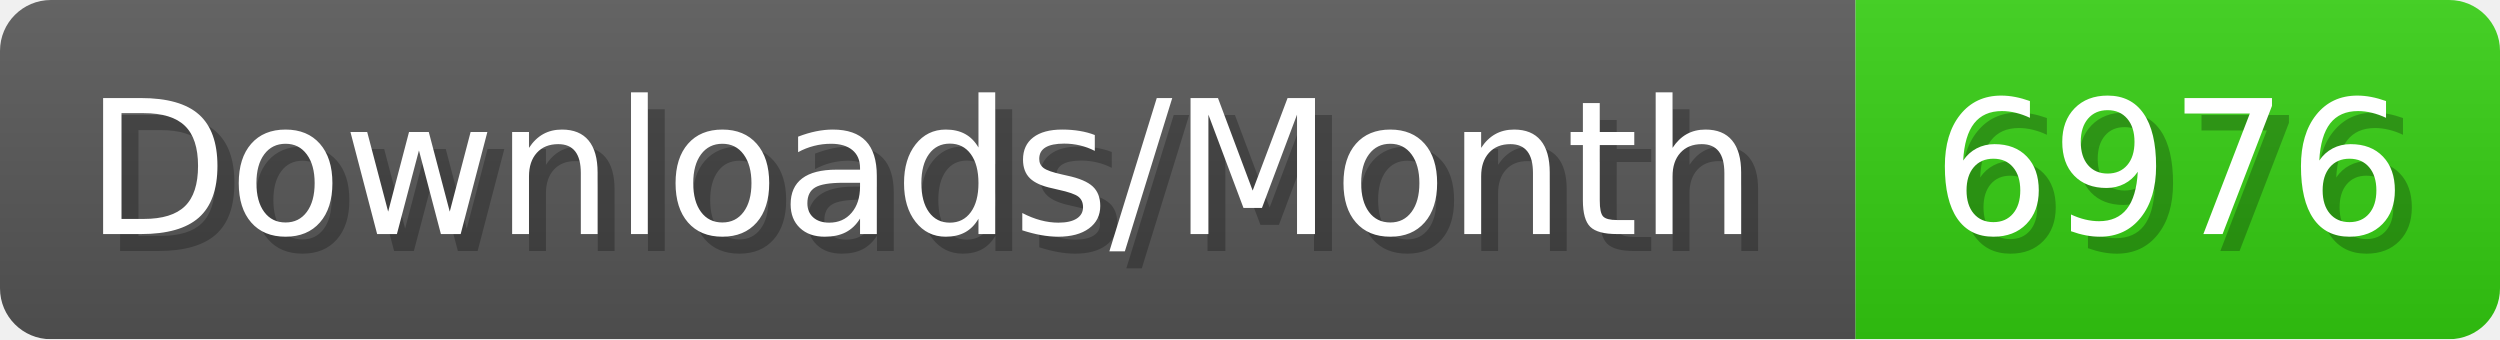
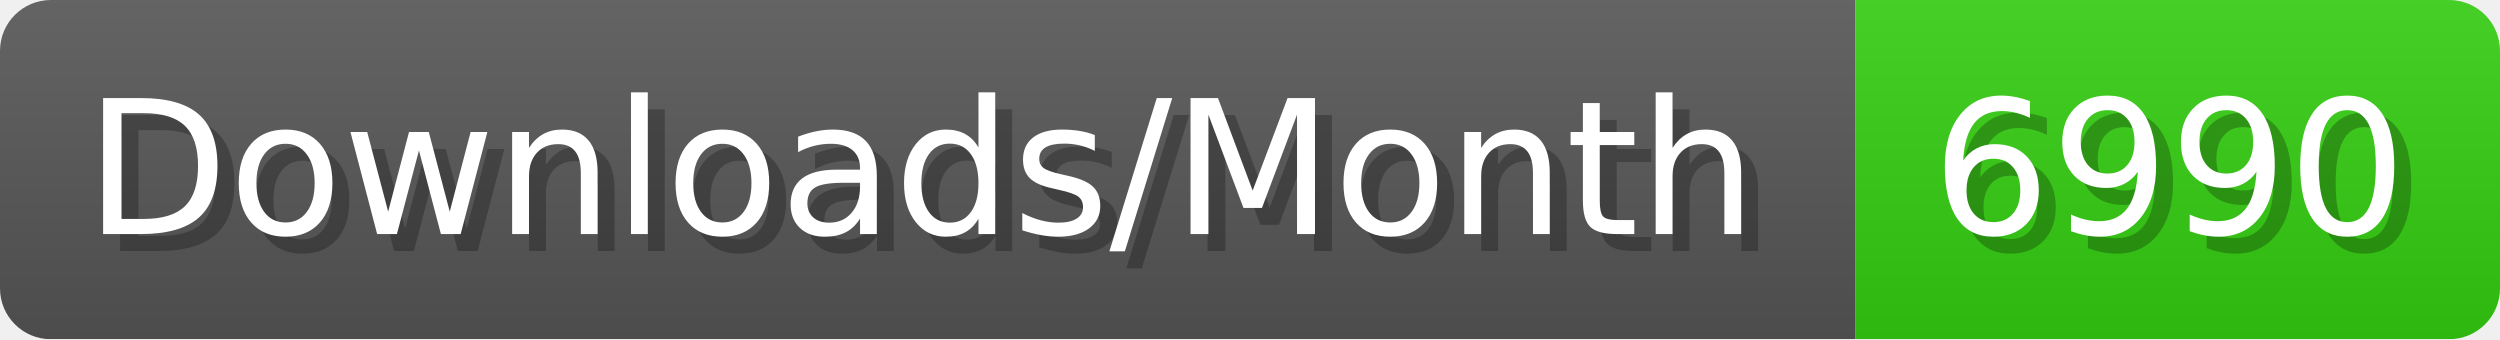
- <svg xmlns="http://www.w3.org/2000/svg" width="147.4" height="20" viewBox="0 0 1474 200" role="img" aria-label="Downloads/Month: 6976">
+ <svg xmlns="http://www.w3.org/2000/svg" width="147.4" height="20" viewBox="0 0 1474 200" role="img" aria-label="Downloads/Month: 6990">
  <linearGradient id="YlXUI" x2="0" y2="100%">
    <stop offset="0" stop-opacity=".1" stop-color="#EEE" />
    <stop offset="1" stop-opacity=".1" />
  </linearGradient>
  <mask id="JHhop">
    <rect width="1474" height="200" rx="30" fill="#FFF" />
  </mask>
  <g mask="url(#JHhop)">
    <rect width="1094" height="200" fill="#555" />
    <rect width="380" height="200" fill="#3C1" x="1094" />
    <rect width="1474" height="200" fill="url(#YlXUI)" />
  </g>
  <g aria-hidden="true" fill="#fff" text-anchor="start" font-family="Verdana,DejaVu Sans,sans-serif" font-size="110">
    <text x="60" y="148" textLength="994" fill="#000" opacity="0.25">Downloads/Month</text>
    <text x="50" y="138" textLength="994">Downloads/Month</text>
-     <text x="1149" y="148" textLength="280" fill="#000" opacity="0.25">6976</text>
-     <text x="1139" y="138" textLength="280">6976</text>
+     <text x="1149" y="148" textLength="280" fill="#000" opacity="0.25">6990</text>
+     <text x="1139" y="138" textLength="280">6990</text>
  </g>
</svg>
